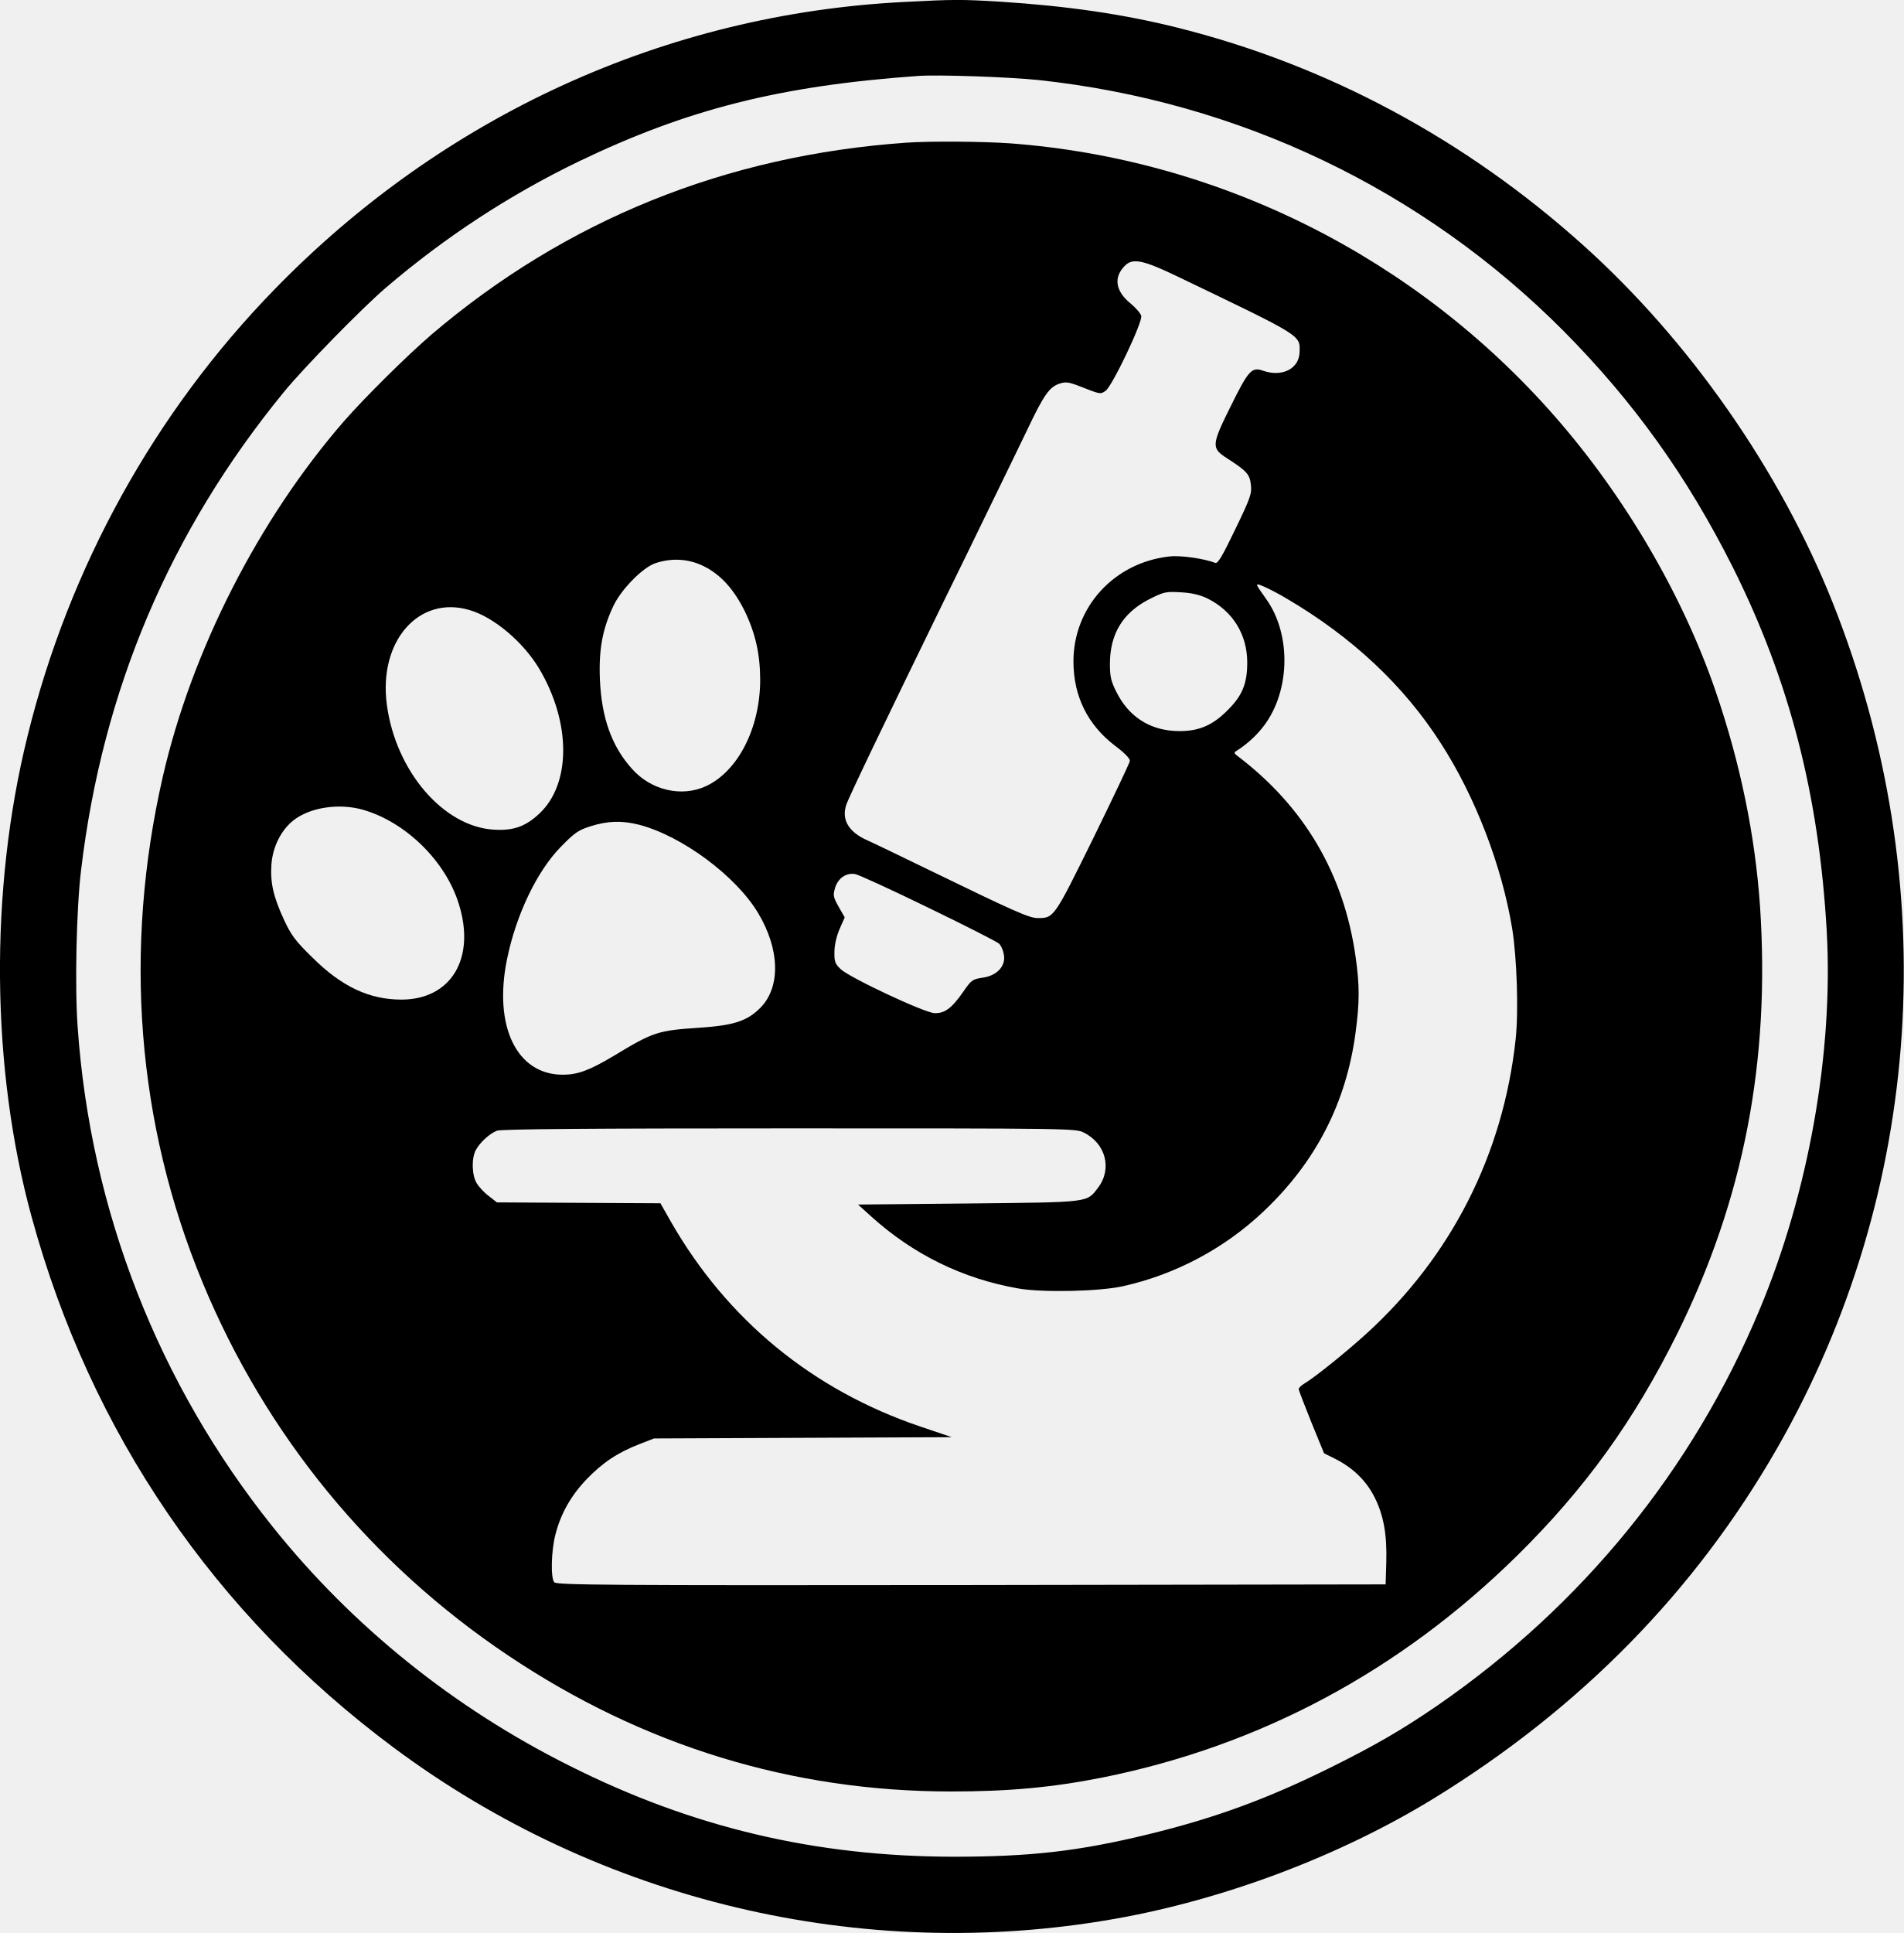
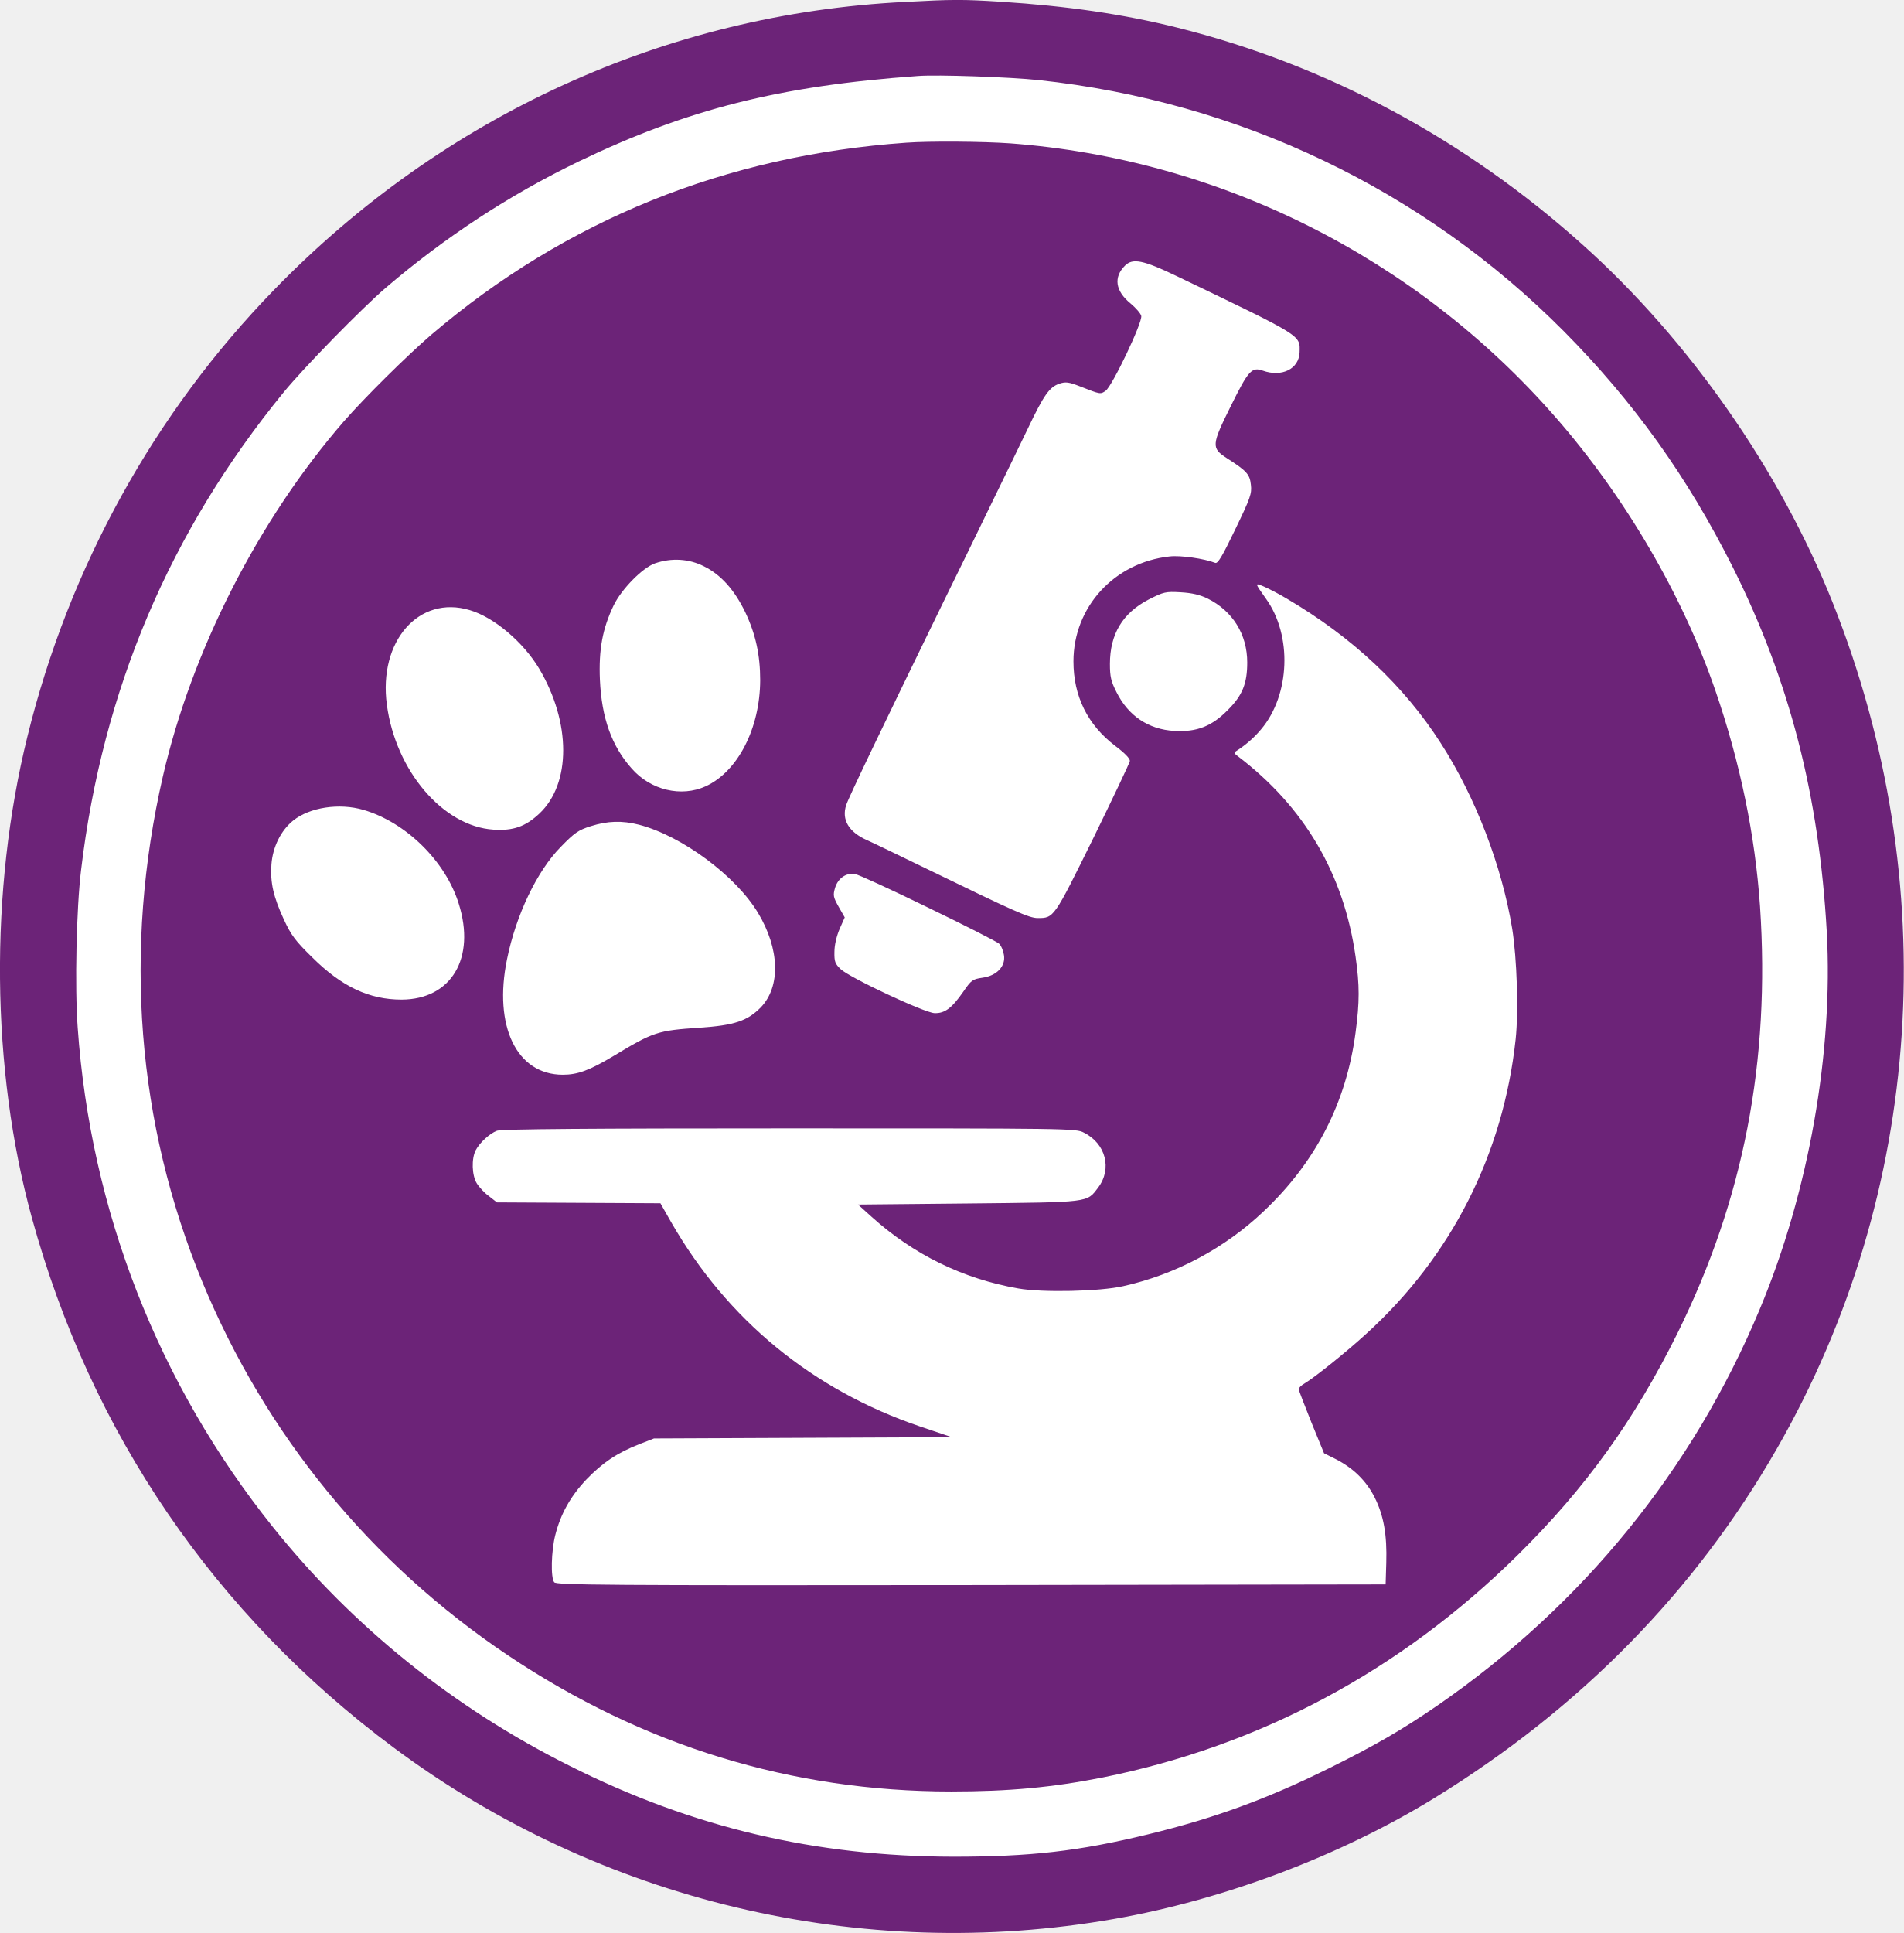
<svg xmlns="http://www.w3.org/2000/svg" version="1.0" width="887.291pt" height="900.74pt" viewBox="0 0 887.291 900.74" preserveAspectRatio="xMidYMid meet">
-   <g transform="translate(-46.69277,1001.796) scale(0.1,-0.1)" fill="#000000" stroke="none">
+   <circle cx="443.645" cy="450.370" r="420" fill="#ffffff" />
+   <g transform="translate(-46.69277,1001.796) scale(0.1,-0.1)" fill="#6c2378" stroke="none">
    <path d="M4685 10009 c-1113 -55 -2151 -529 -2940 -1341 -558 -573 -957 -1295 -1150 -2081 -178 -719 -170 -1550 20 -2242 275 -1004 853 -1850 1686 -2470 961 -716 2182 -1006 3359 -799 513 90 1053 294 1490 562 683 420 1217 964 1600 1632 683 1193 778 2634 259 3939 -246 617 -668 1222 -1164 1667 -550 494 -1194 839 -1890 1013 -252 63 -513 101 -825 121 -179 11 -219 11 -445 -1z m622 -364 c934 -100 1792 -510 2449 -1171 326 -329 575 -677 787 -1099 265 -530 402 -1063 438 -1698 31 -562 -84 -1214 -312 -1759 -312 -748 -827 -1381 -1502 -1847 -166 -114 -294 -188 -502 -291 -297 -147 -540 -235 -848 -310 -325 -79 -549 -104 -907 -104 -642 1 -1216 136 -1787 423 -541 270 -1013 650 -1384 1113 -535 668 -850 1475 -910 2328 -14 189 -6 557 16 735 100 838 414 1577 944 2225 94 115 365 392 476 487 276 236 577 433 900 589 506 243 935 352 1580 398 90 7 431 -5 562 -19z" />
    <path d="M4690 9353 c-840 -59 -1585 -360 -2212 -894 -114 -98 -312 -294 -408 -404 -398 -458 -709 -1068 -844 -1655 -185 -807 -122 -1616 185 -2358 294 -710 785 -1310 1424 -1738 628 -421 1322 -634 2065 -634 270 0 472 19 705 65 736 148 1388 497 1935 1036 316 312 543 627 745 1034 309 625 433 1267 385 1990 -23 331 -92 668 -208 1005 -153 445 -422 905 -747 1276 -650 743 -1564 1201 -2540 1274 -128 9 -376 11 -485 3z m1262 -622 c591 -284 574 -273 572 -355 -3 -77 -82 -117 -172 -85 -51 18 -67 0 -148 -164 -91 -183 -92 -197 -19 -244 92 -59 107 -75 112 -124 5 -41 -2 -61 -73 -208 -61 -127 -81 -160 -93 -156 -51 20 -162 36 -213 30 -258 -28 -448 -236 -448 -489 0 -162 66 -296 195 -394 44 -33 69 -59 68 -70 -1 -9 -79 -173 -172 -363 -183 -371 -182 -369 -258 -369 -39 0 -107 30 -512 227 -130 63 -256 124 -281 135 -87 38 -122 96 -99 165 11 35 177 380 454 948 65 132 165 337 222 455 58 118 134 276 170 350 75 158 101 194 147 210 30 10 44 8 98 -13 94 -37 94 -37 118 -20 31 22 173 320 166 349 -3 12 -26 38 -50 58 -71 58 -80 122 -26 176 36 36 84 27 242 -49z m-2204 -1352 c79 -39 142 -110 192 -213 49 -103 70 -200 70 -318 -1 -224 -104 -425 -254 -494 -114 -52 -257 -18 -345 83 -94 105 -140 237 -148 413 -6 142 12 238 64 347 37 76 134 175 193 196 76 26 157 22 228 -14z m2717 -151 c303 -178 544 -403 717 -673 162 -251 285 -573 333 -865 22 -138 30 -384 16 -515 -58 -536 -300 -1012 -696 -1372 -93 -85 -240 -203 -287 -231 -16 -9 -28 -21 -28 -27 0 -6 27 -75 59 -155 l59 -144 54 -27 c82 -42 143 -101 182 -179 42 -84 58 -174 54 -305 l-3 -100 -1931 -3 c-1711 -2 -1933 0 -1944 13 -17 21 -14 145 5 220 25 99 72 182 145 259 75 78 145 125 248 165 l67 26 694 3 694 3 -148 50 c-501 170 -898 496 -1160 952 l-50 88 -381 2 -381 2 -37 29 c-21 15 -46 42 -57 60 -23 37 -25 115 -5 154 19 36 65 78 99 91 20 8 444 11 1363 11 1305 0 1336 0 1373 -20 102 -51 132 -169 66 -256 -54 -71 -33 -68 -604 -74 l-515 -5 62 -56 c196 -177 427 -290 685 -335 112 -20 383 -14 490 11 243 54 473 177 653 348 244 230 386 508 429 834 19 142 19 220 0 353 -55 386 -239 699 -550 935 -17 13 -18 16 -5 24 42 27 82 61 115 101 135 160 145 437 23 607 -54 76 -54 76 -11 58 21 -9 70 -34 108 -57z m-370 1 c117 -58 185 -167 185 -298 0 -97 -22 -153 -89 -220 -75 -77 -145 -105 -251 -99 -120 7 -214 70 -269 180 -26 51 -31 73 -31 132 0 139 59 237 180 300 71 36 79 38 150 34 53 -3 90 -12 125 -29z m-3439 -54 c113 -33 250 -149 324 -273 149 -251 149 -536 1 -675 -65 -61 -122 -81 -214 -75 -235 15 -456 274 -497 582 -40 296 149 512 386 441z m-495 -931 c198 -58 382 -238 444 -437 80 -253 -34 -446 -266 -447 -151 0 -279 60 -416 196 -79 77 -99 104 -132 175 -50 108 -65 174 -59 259 6 81 44 158 101 204 77 62 215 83 328 50z m1284 -69 c200 -52 451 -238 555 -411 101 -168 106 -343 13 -440 -63 -64 -124 -84 -286 -95 -195 -13 -214 -19 -401 -132 -112 -67 -167 -87 -236 -87 -215 0 -324 226 -260 538 42 207 140 411 250 523 65 67 83 79 140 97 79 25 146 27 225 7z m1347 -386 c172 -83 321 -159 331 -168 10 -9 20 -33 23 -53 9 -52 -33 -97 -100 -106 -47 -7 -52 -11 -90 -66 -53 -76 -86 -101 -134 -99 -47 2 -395 165 -437 205 -26 25 -30 35 -29 81 0 31 10 73 24 106 l24 54 -28 49 c-26 46 -27 54 -17 89 14 45 52 71 93 64 15 -2 168 -72 340 -156z" />
  </g>
</svg>
